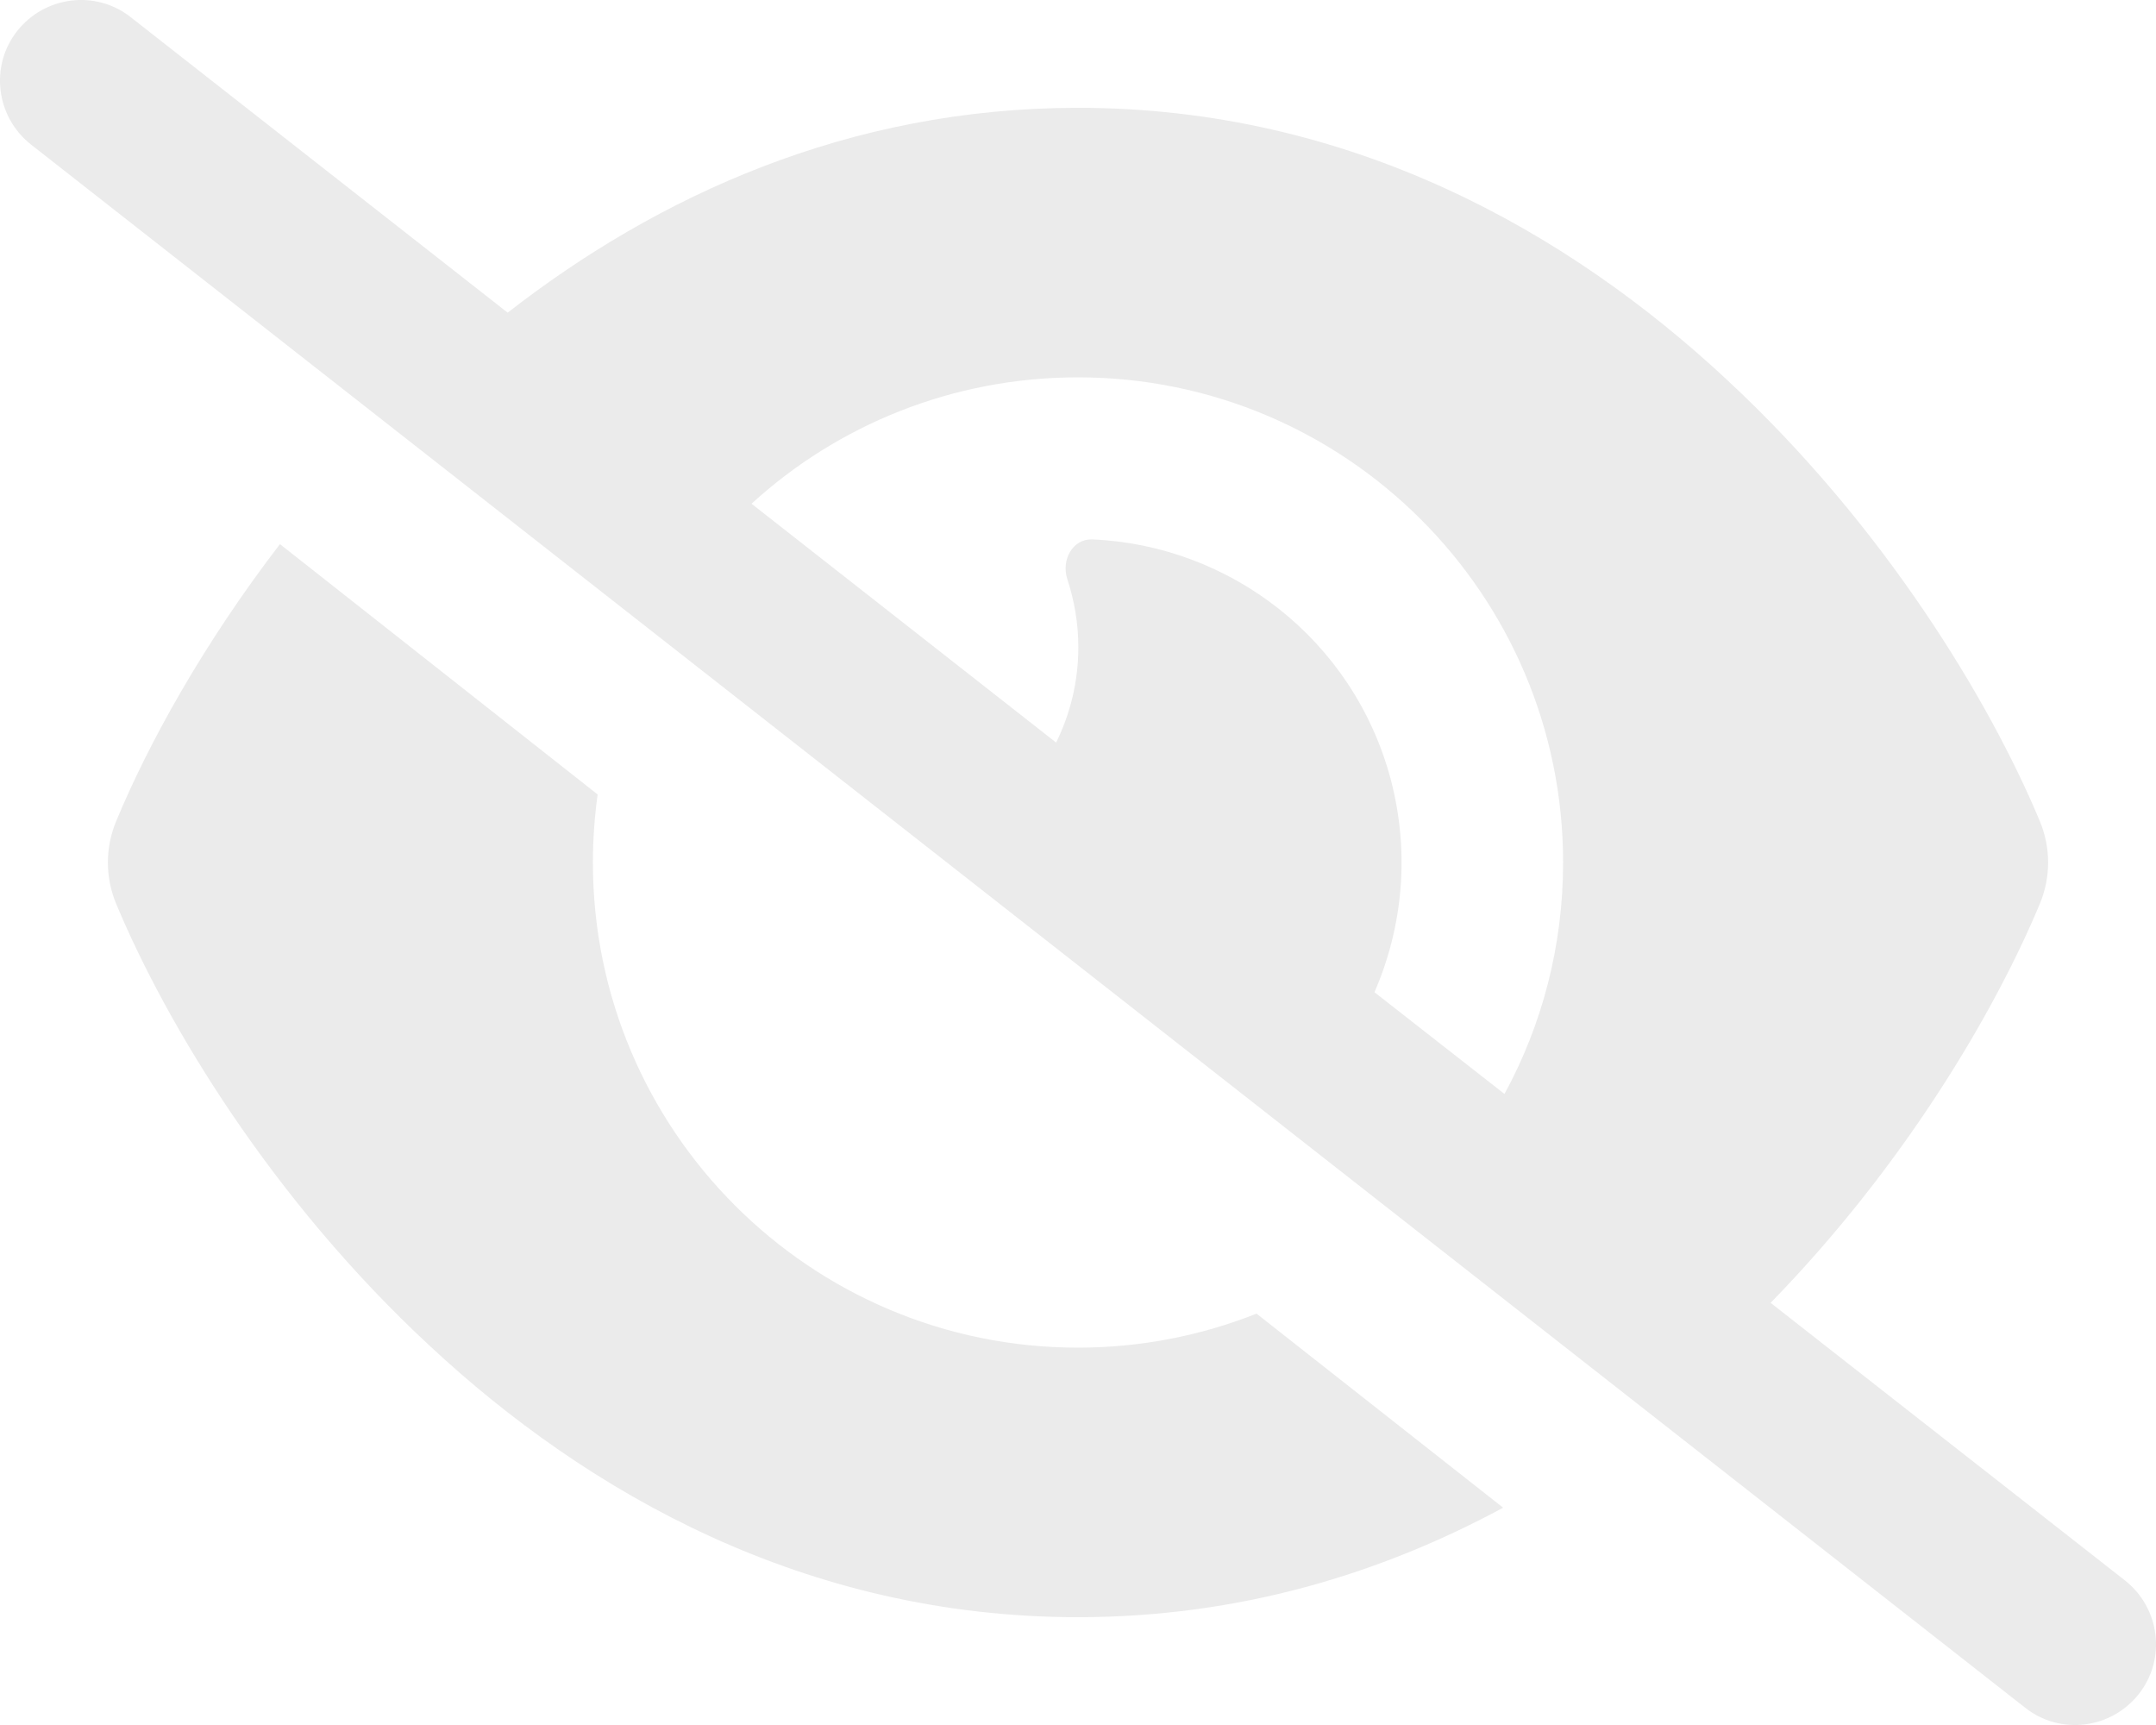
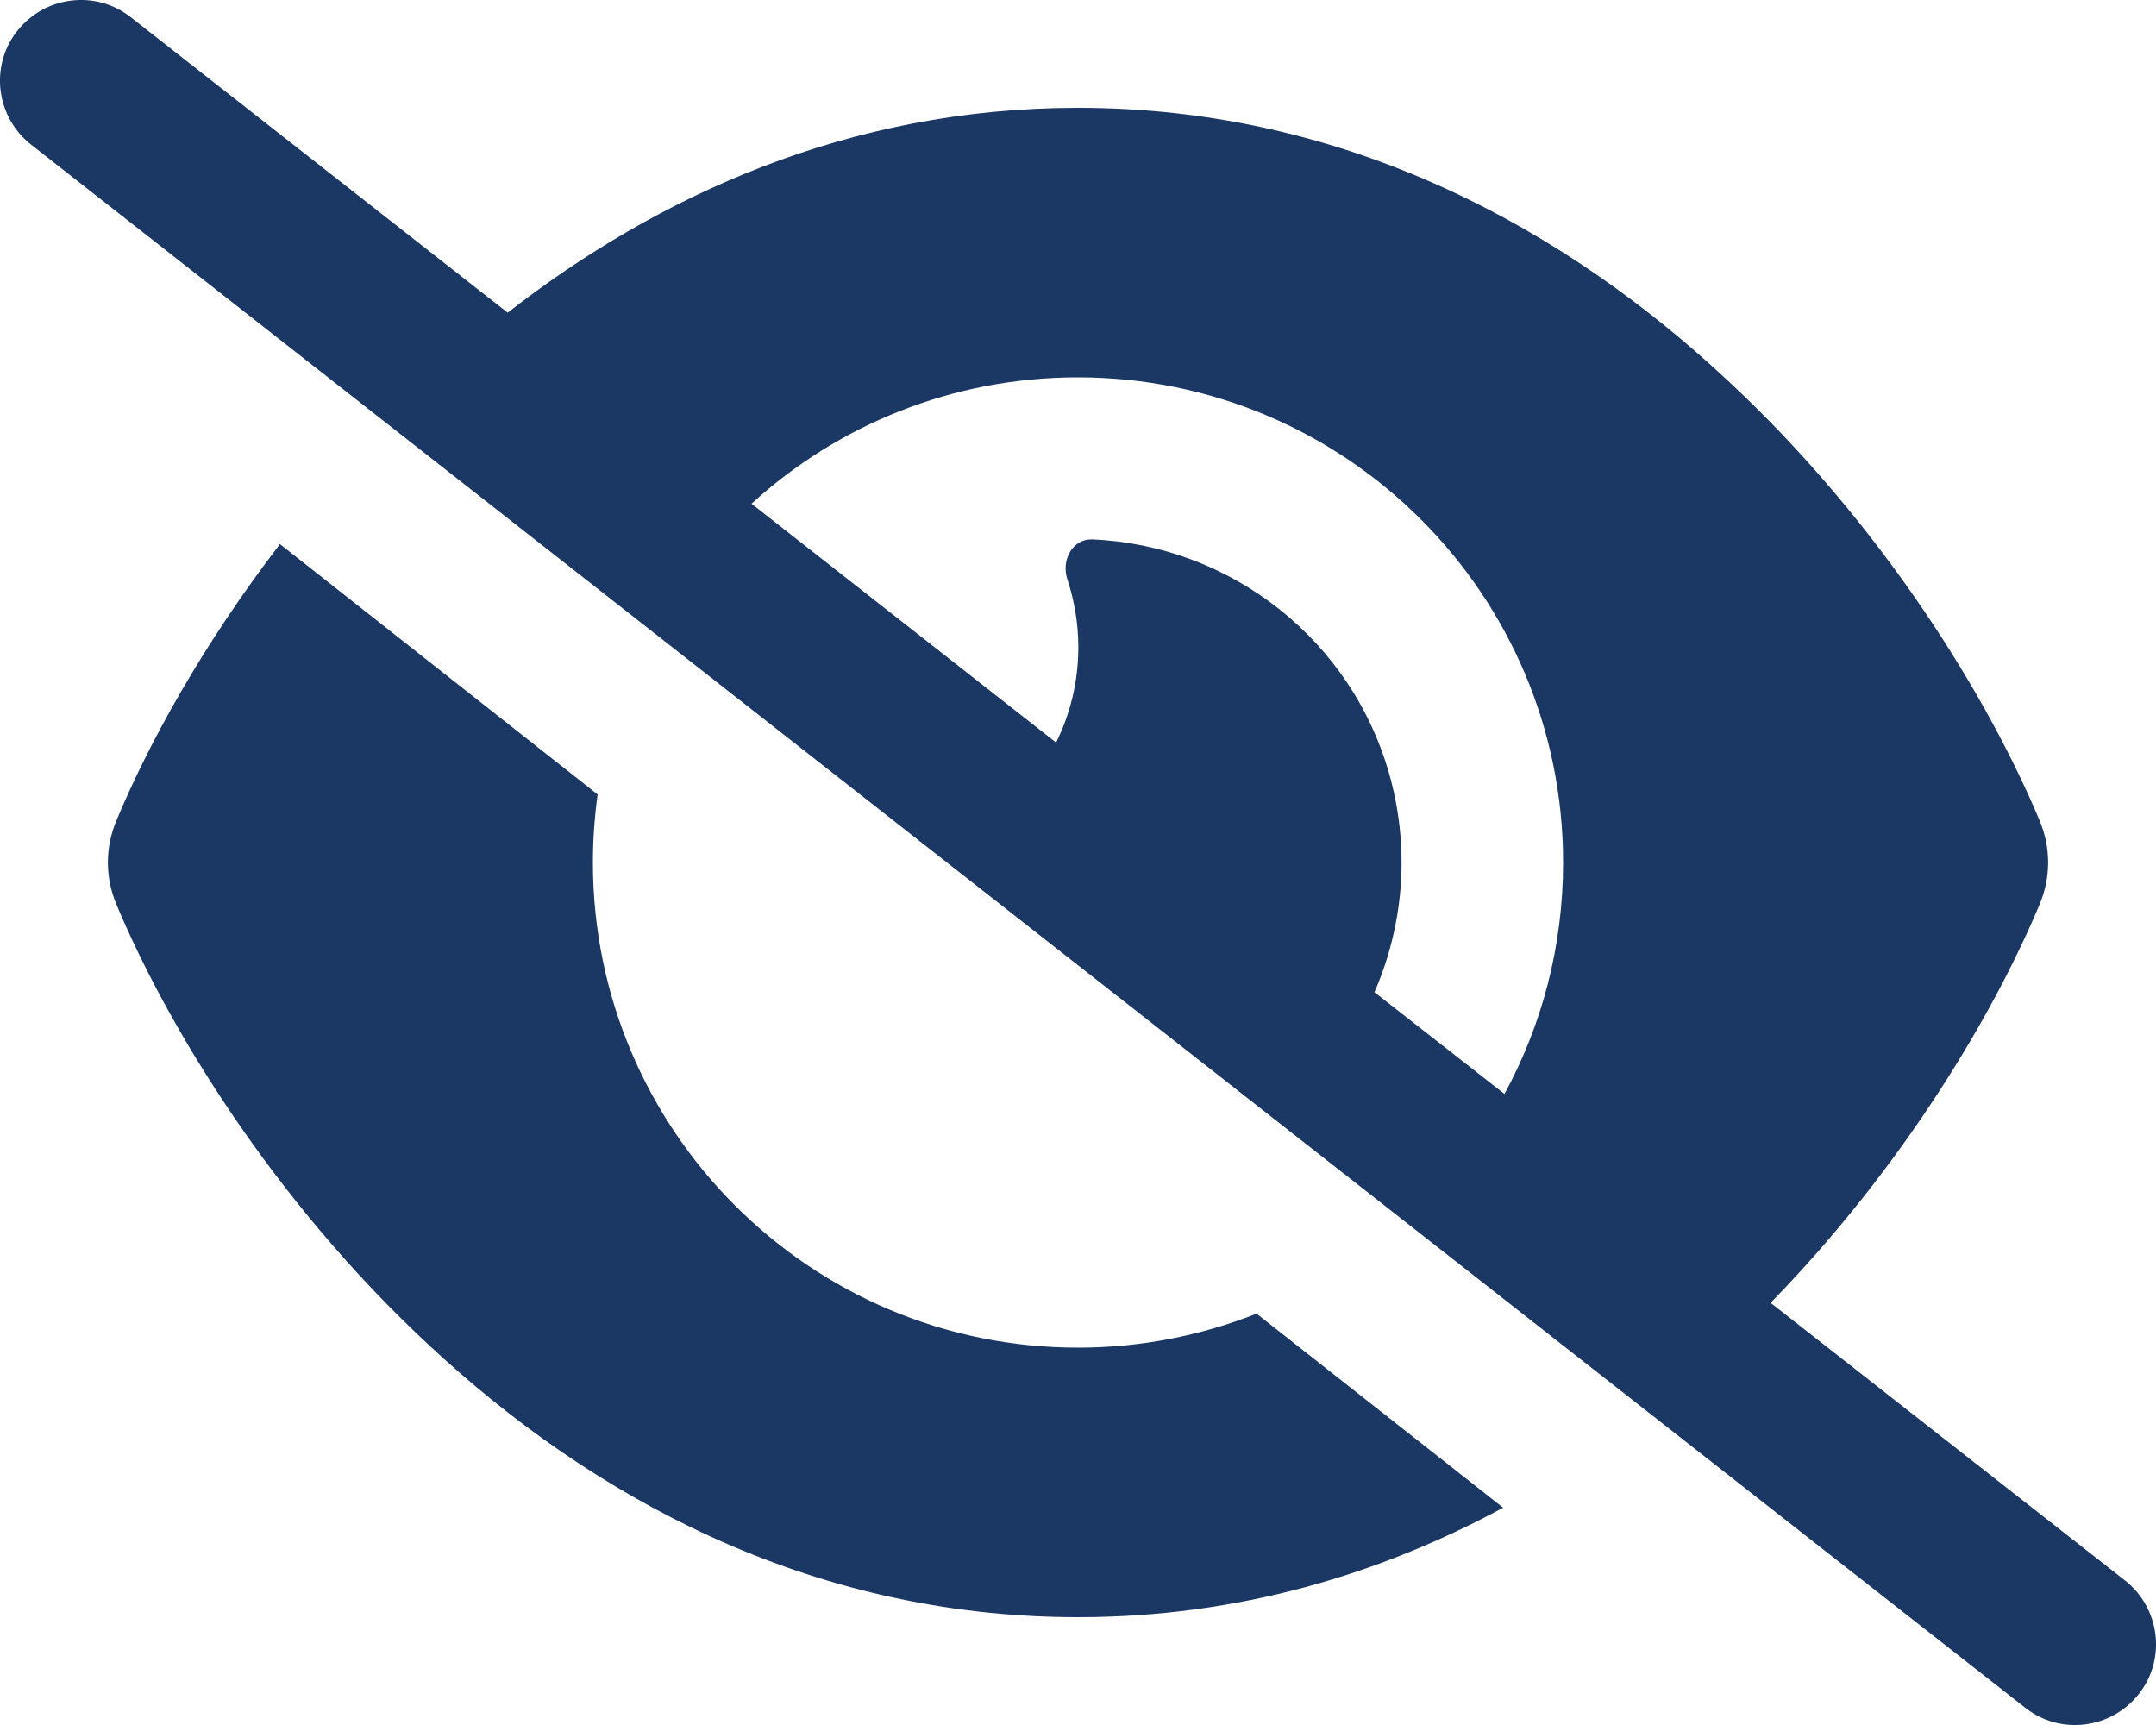
<svg xmlns="http://www.w3.org/2000/svg" height="1em" viewBox="0 0 640 512">
-   <style>svg{fill:#ebebeb}</style>
+   <style>svg{fill:#1B3764}</style>
  <path d="M38.8 5.1C28.4-3.1 13.3-1.2 5.1 9.2S-1.2 34.7 9.2 42.9l592 464c10.4 8.2 25.5 6.3 33.7-4.1s6.3-25.5-4.1-33.7L525.6 386.7c39.6-40.6 66.4-86.1 79.9-118.4c3.3-7.9 3.3-16.7 0-24.6c-14.9-35.7-46.2-87.7-93-131.1C465.5 68.8 400.8 32 320 32c-68.2 0-125 26.3-169.3 60.8L38.8 5.1zM223.1 149.5C248.6 126.2 282.7 112 320 112c79.5 0 144 64.5 144 144c0 24.9-6.3 48.3-17.4 68.7L408 294.5c8.4-19.3 10.6-41.4 4.8-63.3c-11.1-41.5-47.8-69.4-88.6-71.1c-5.8-.2-9.2 6.1-7.4 11.7c2.1 6.4 3.3 13.2 3.3 20.3c0 10.2-2.4 19.8-6.6 28.3l-90.3-70.8zM373 389.9c-16.4 6.5-34.3 10.1-53 10.1c-79.5 0-144-64.5-144-144c0-6.9 .5-13.6 1.4-20.2L83.1 161.5C60.3 191.2 44 220.8 34.5 243.7c-3.3 7.9-3.3 16.7 0 24.6c14.9 35.7 46.2 87.7 93 131.1C174.5 443.2 239.2 480 320 480c47.8 0 89.9-12.9 126.2-32.5L373 389.9z" />
</svg>
